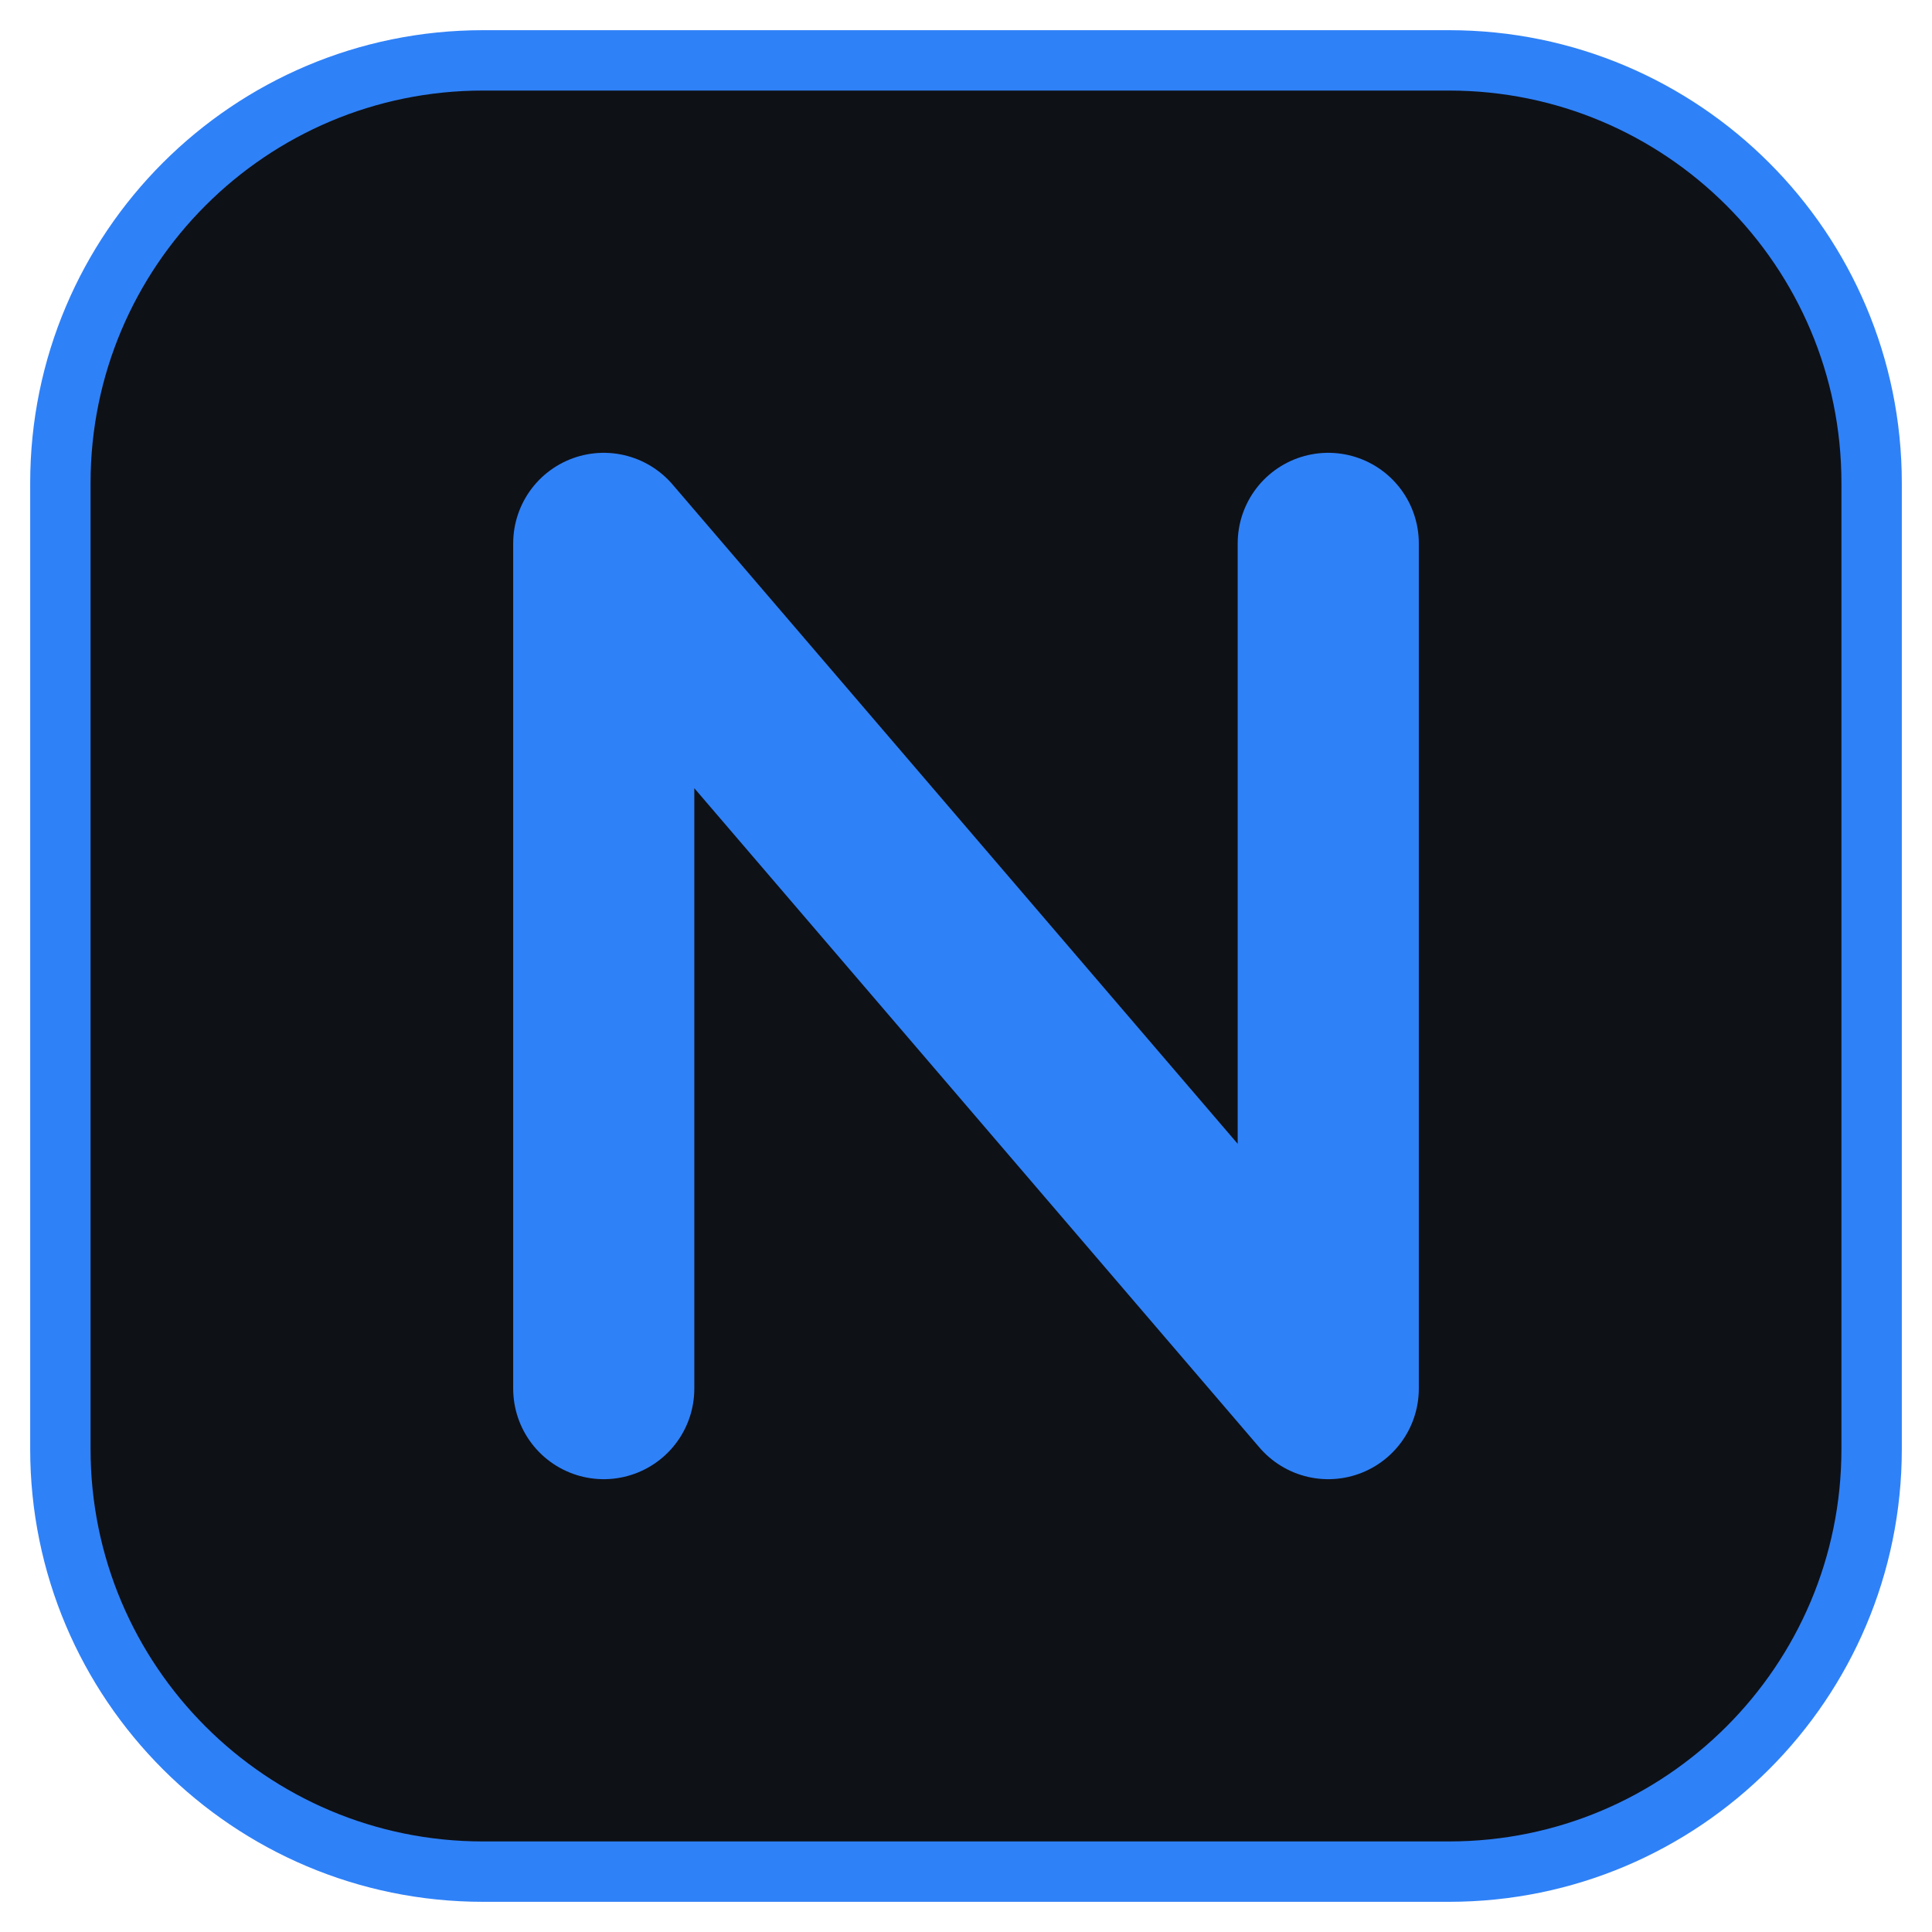
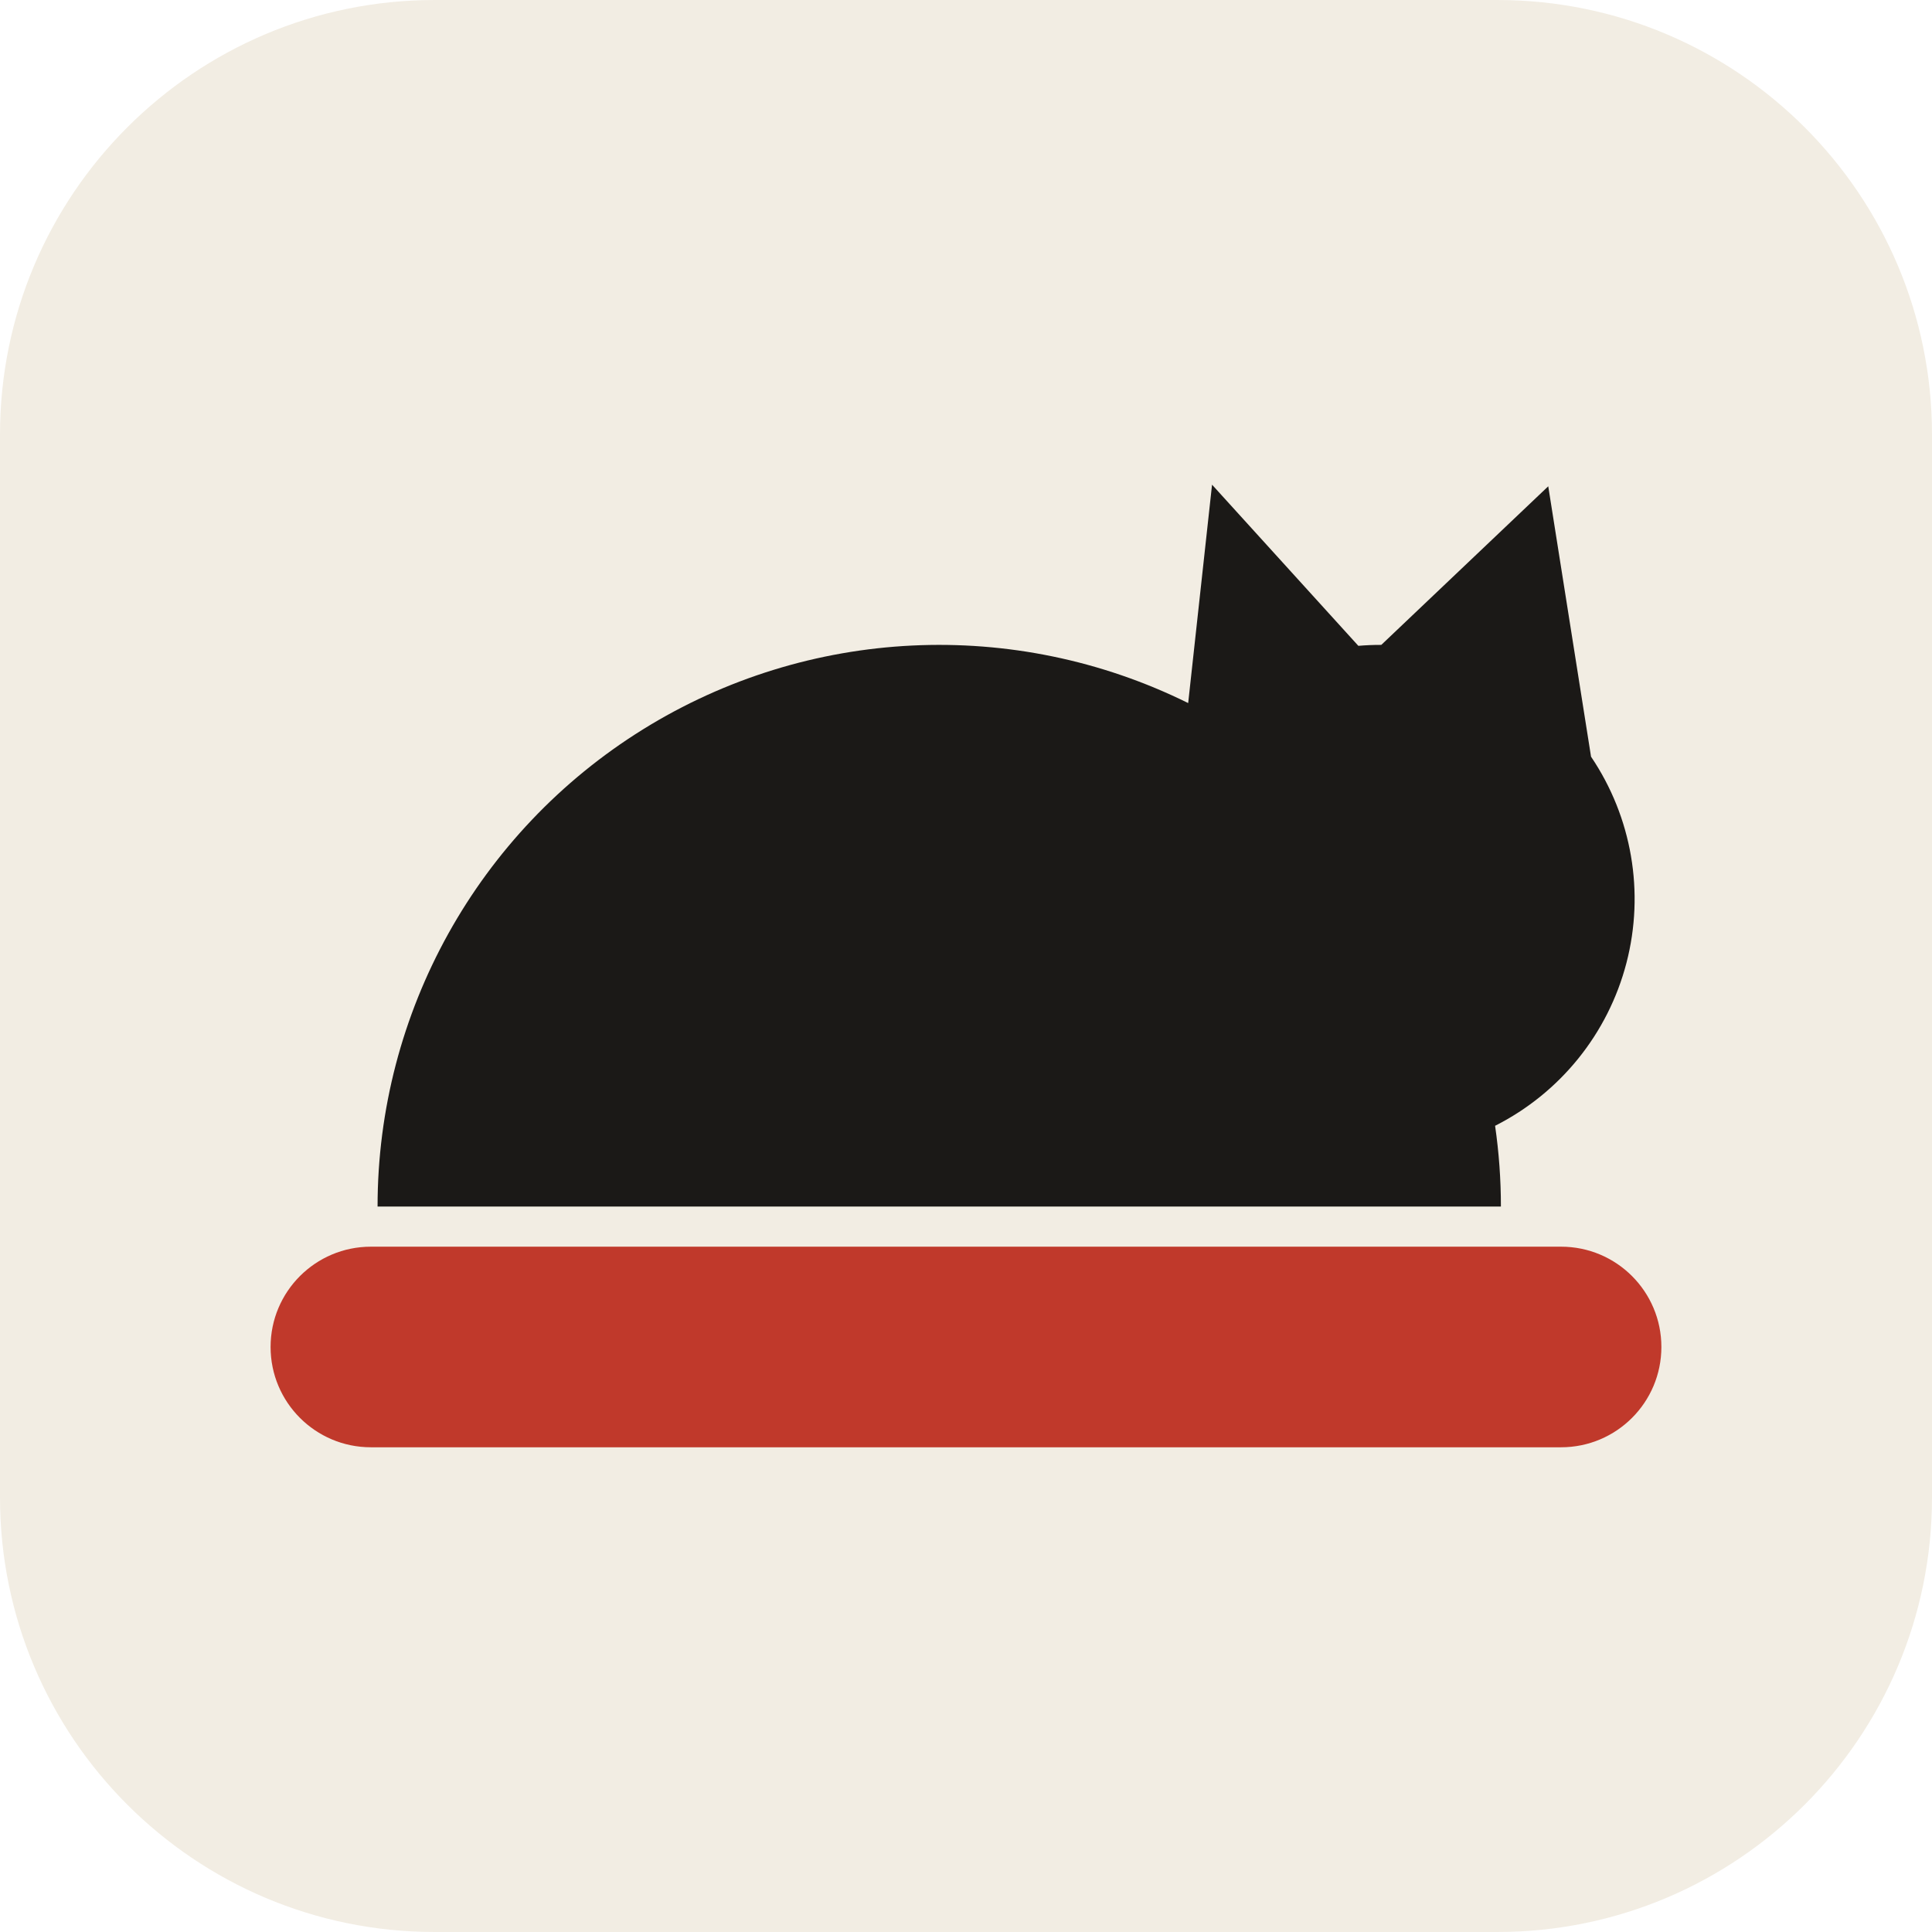
- <svg xmlns="http://www.w3.org/2000/svg" viewBox="0 0 64 64" width="64" height="64">
-   <rect x="2" y="2" width="60" height="60" rx="14" fill="#0E1116" />
-   <rect x="2" y="2" width="60" height="60" rx="14" fill="none" stroke="#2F81F7" stroke-width="2" />
-   <path d="M20 46V18l24 28V18" fill="none" stroke="#2F81F7" stroke-width="6" stroke-linecap="round" stroke-linejoin="round" />
+ <svg xmlns="http://www.w3.org/2000/svg" viewBox="0 0 256 256" width="256" height="256">
+   <rect width="256" height="256" rx="57.6" fill="#F2EDE3" />
+   <g transform="translate(14.59 12.8) scale(0.886)">
+     <g id="symbol">
+       <path fill="#1B1917" fill-rule="evenodd" d="M40.00 166.00 A84 84 0 0 1 161.23 90.70 L164.80 58.04 L186.68 82.14 A38 38 0 0 1 190.00 82.00 A38 38 0 0 1 190.11 82.00 L215.08 58.28 L221.48 98.72 A38 38 0 0 1 207.13 153.92 A84 84 0 0 1 208.00 166.00 L40.00 166.00 Z" />
+       <rect x="24" y="172" width="208" height="30" rx="15" fill="#C0392B" />
+     </g>
+   </g>
</svg>
